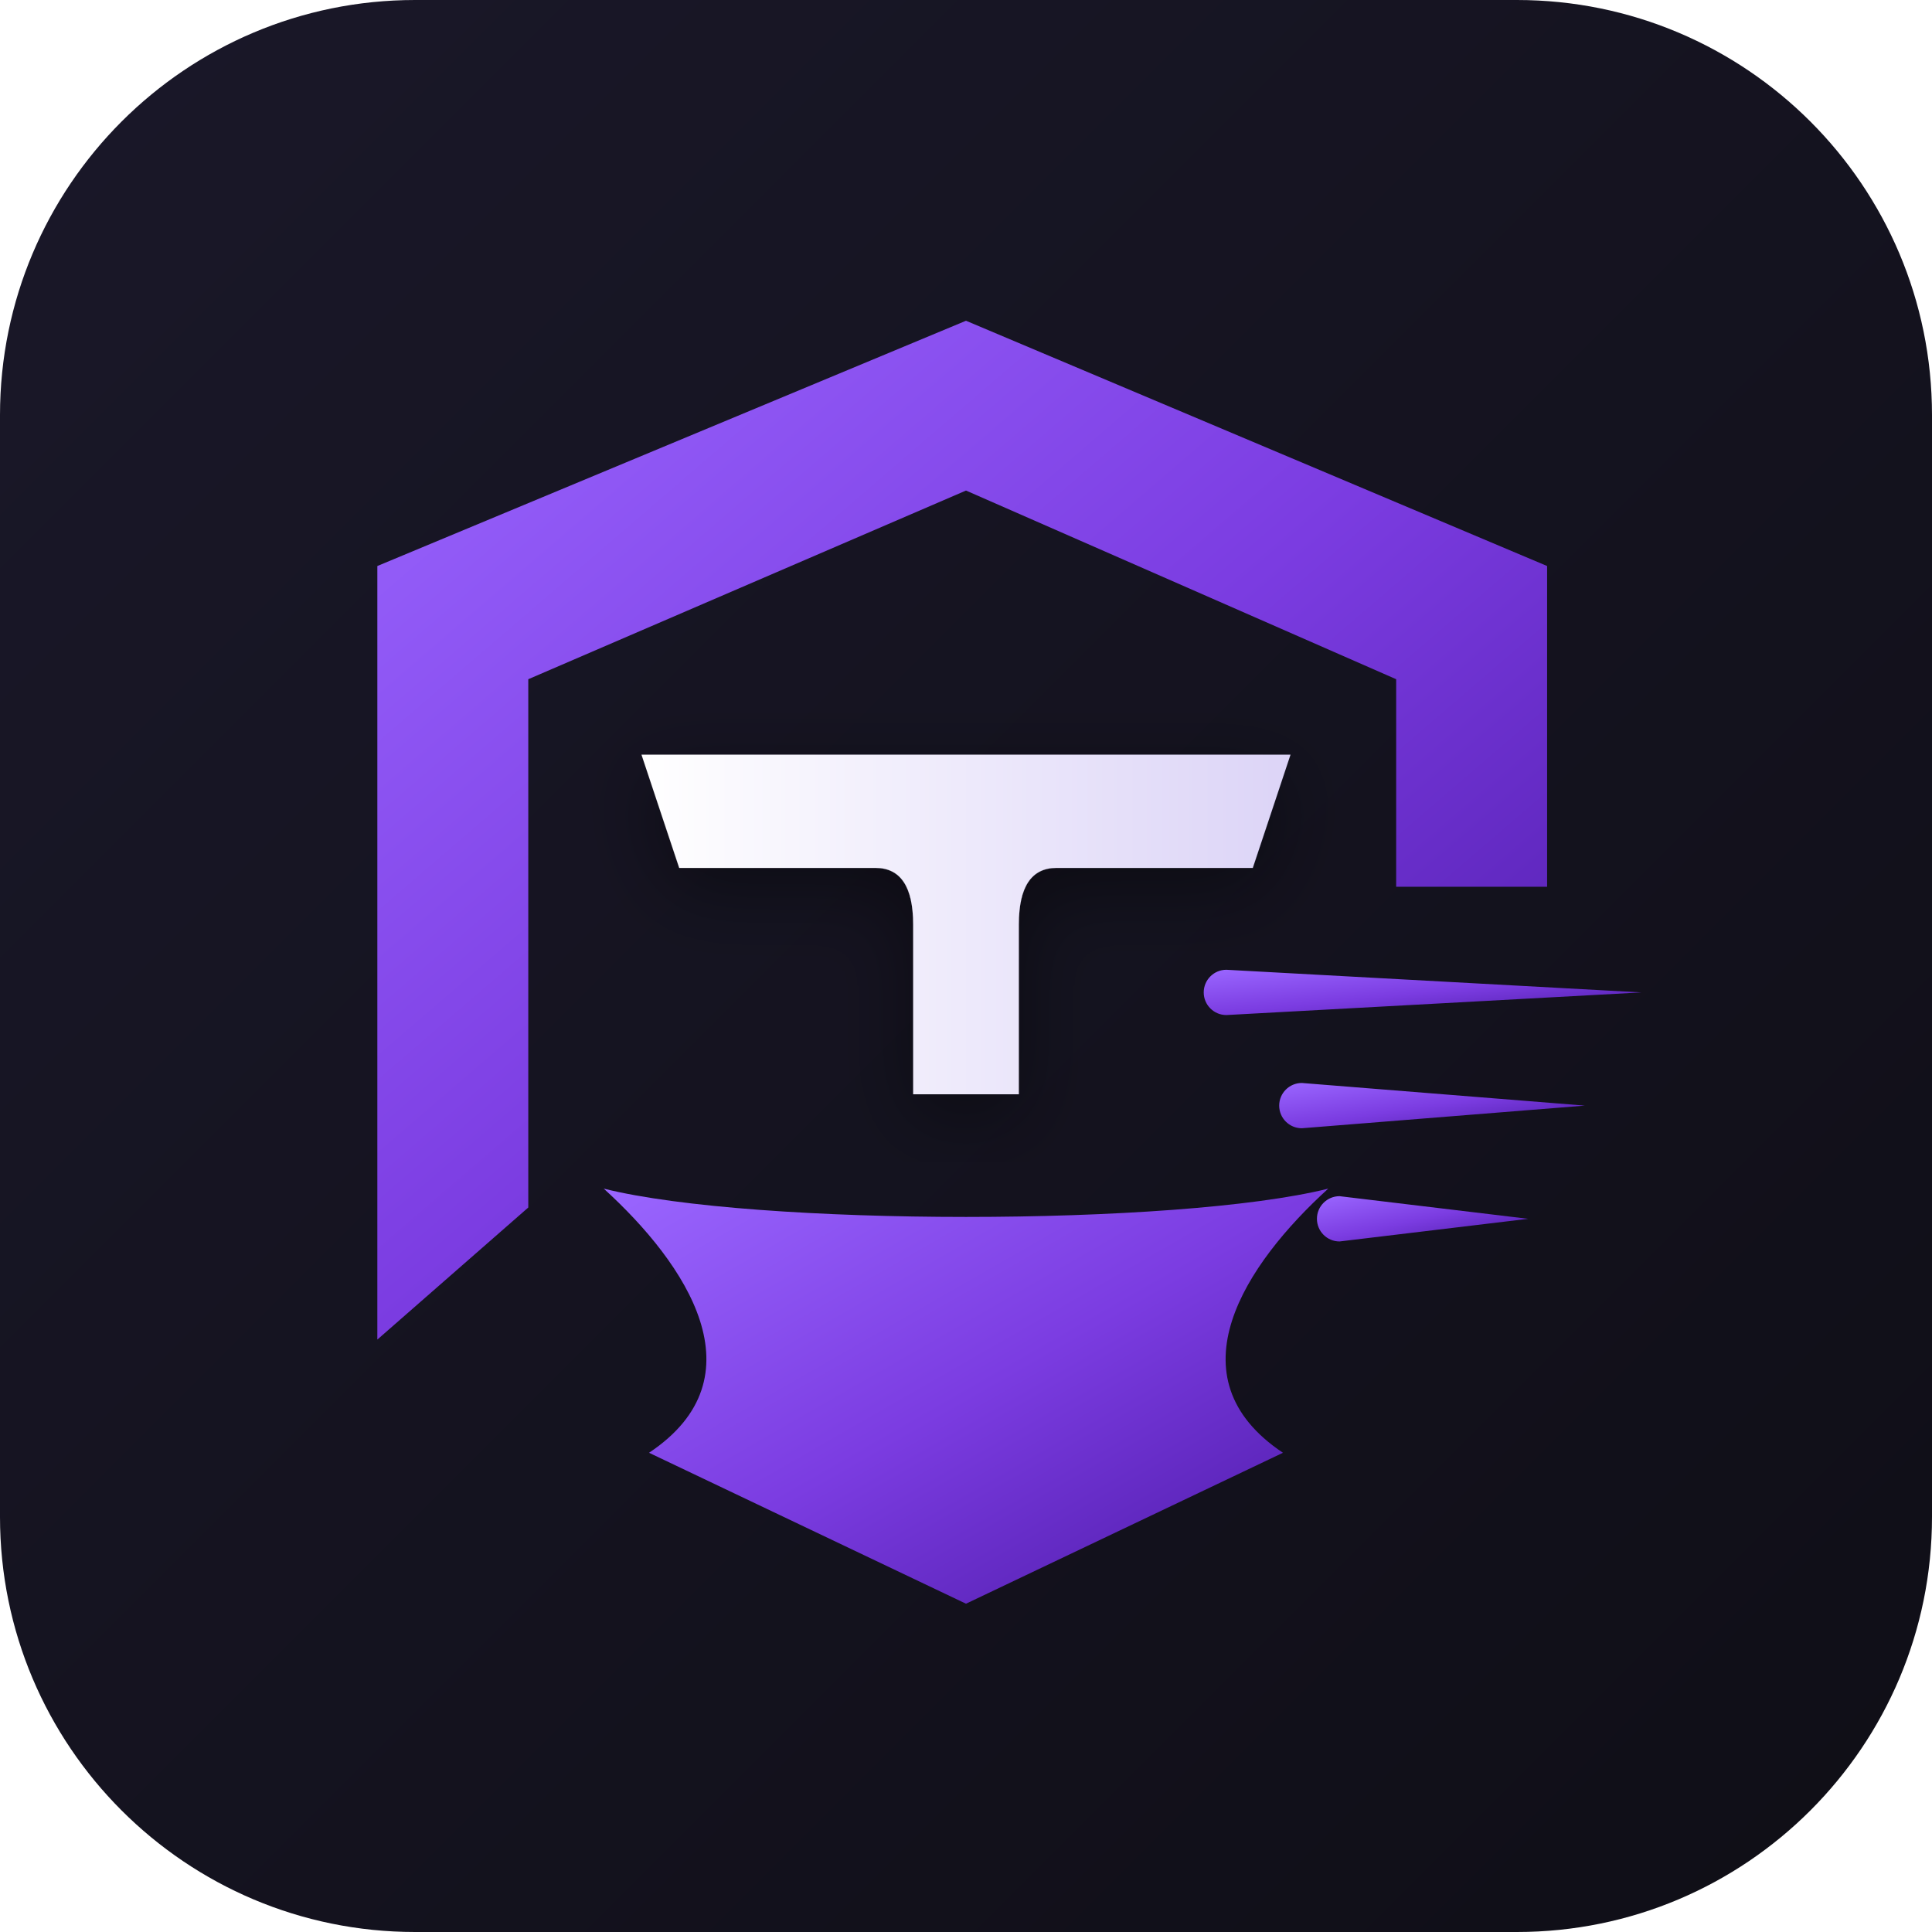
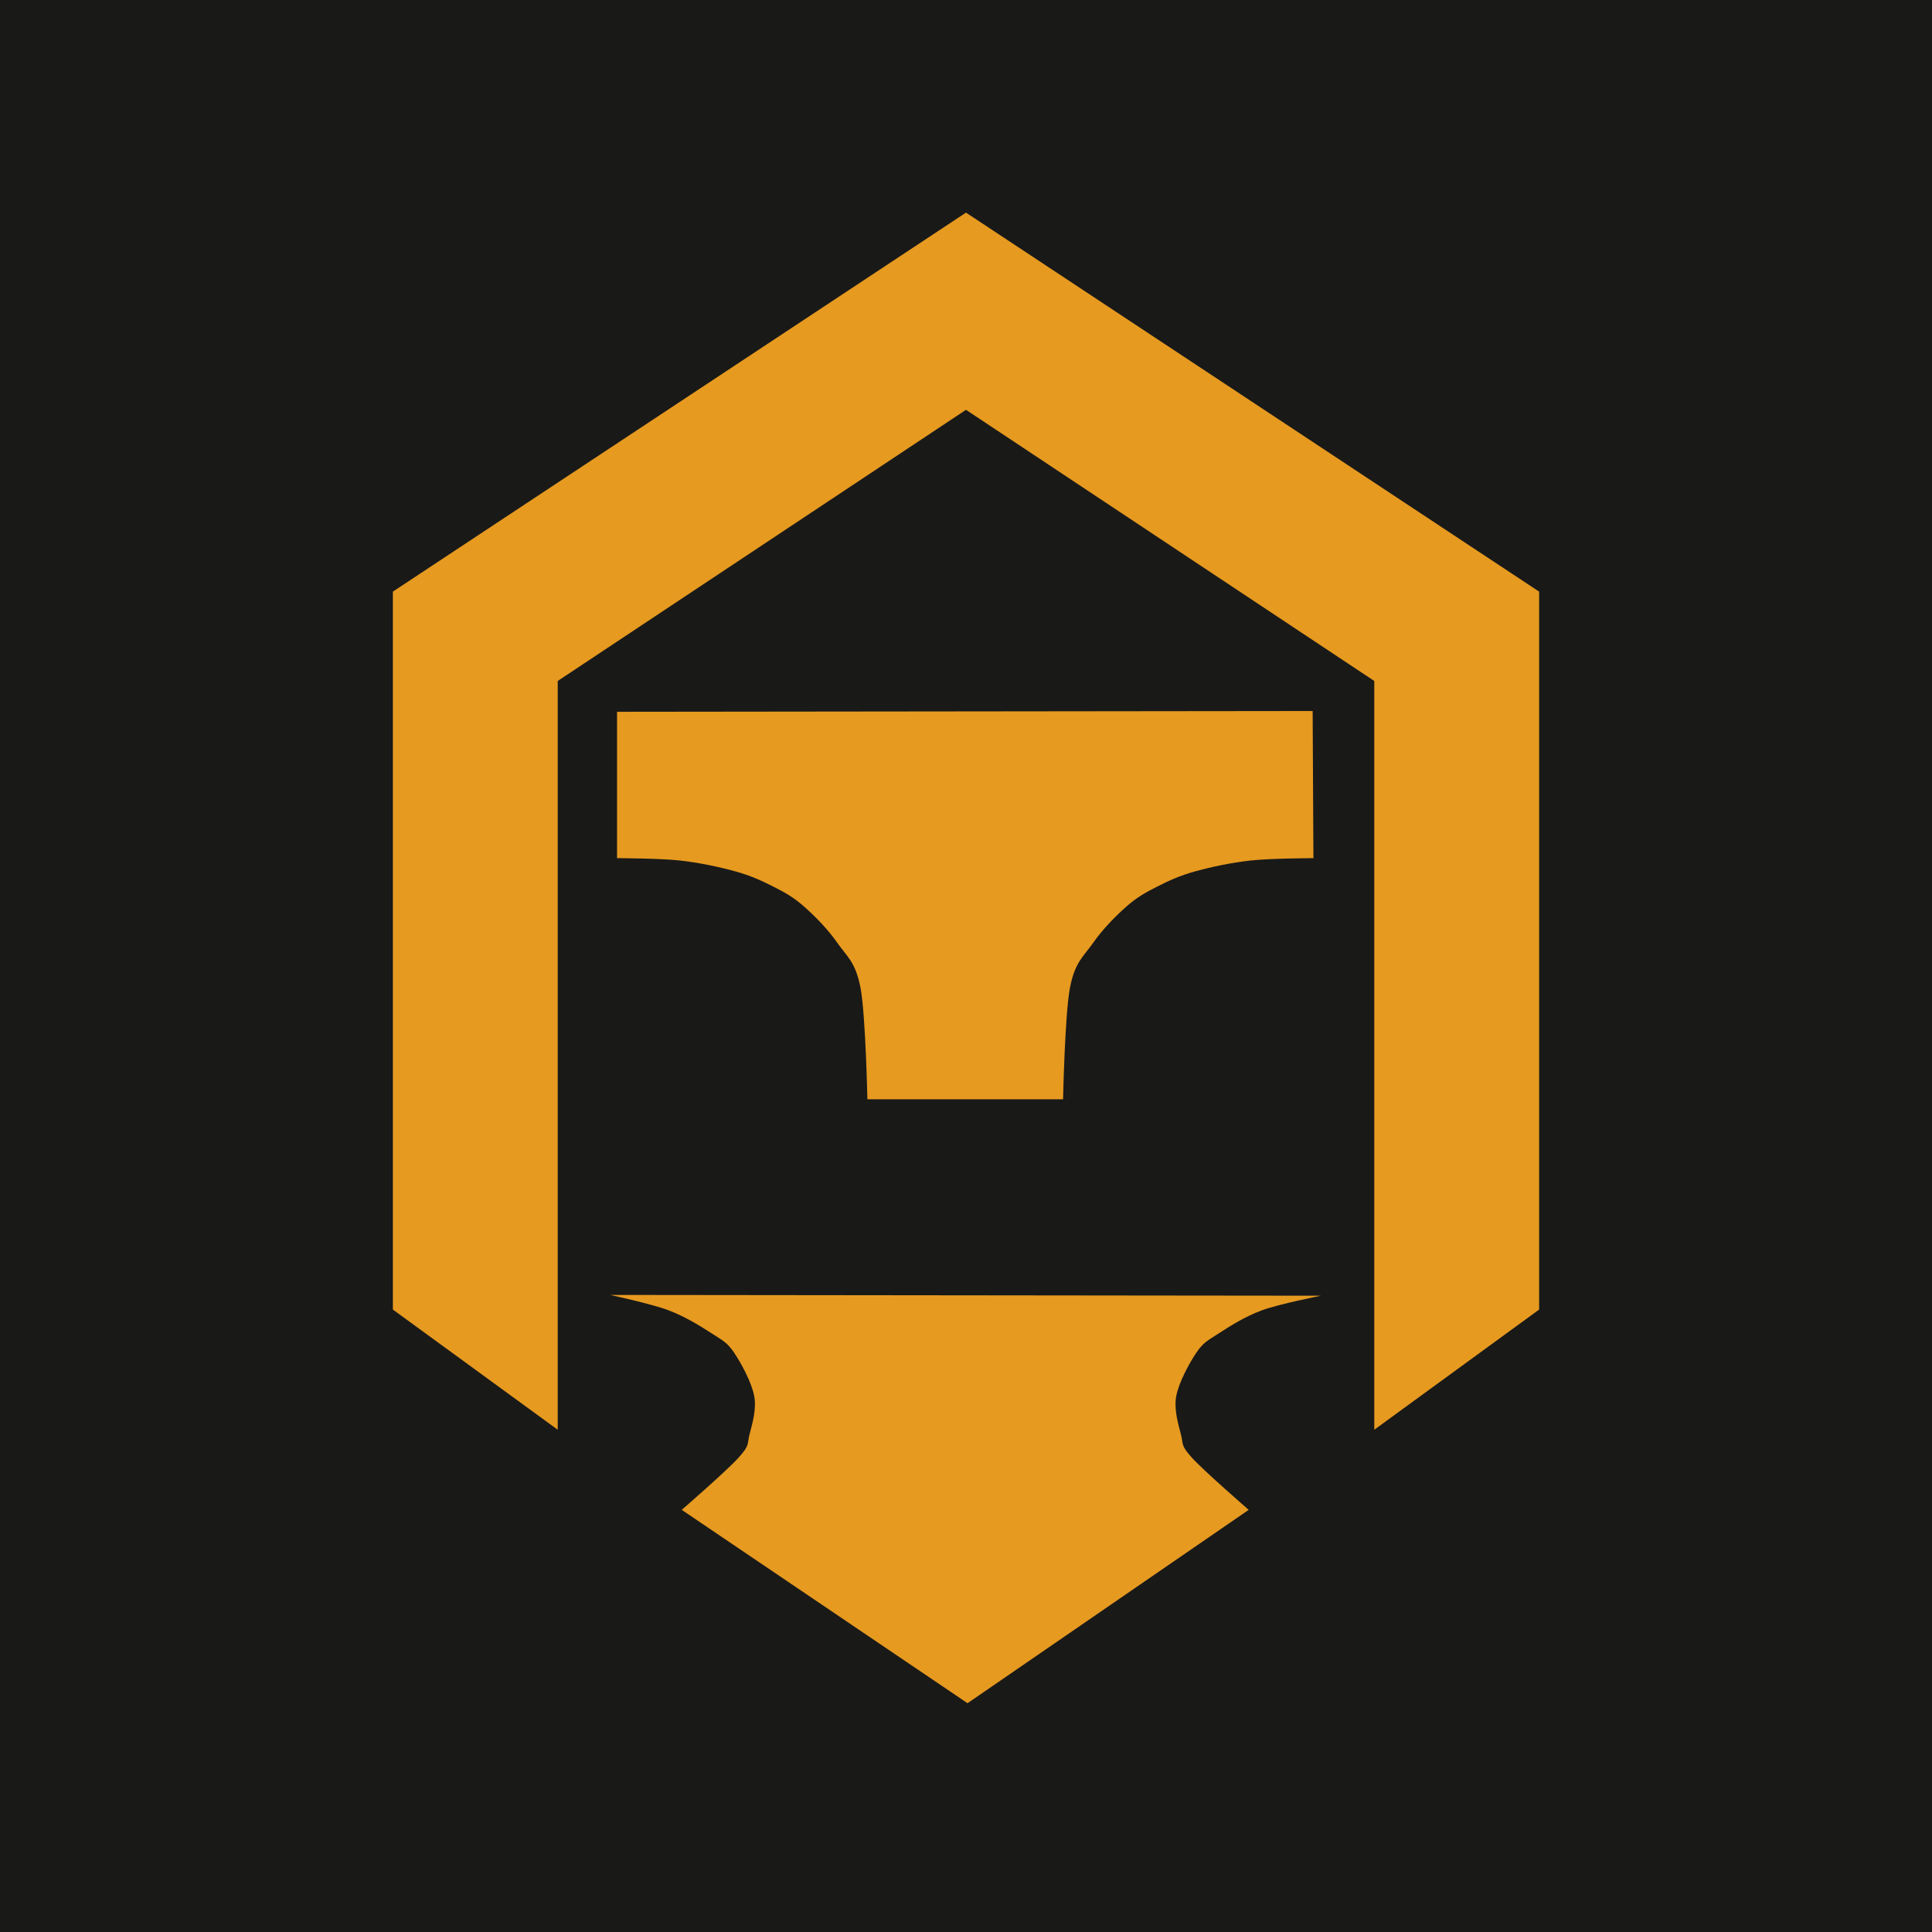
- <svg xmlns="http://www.w3.org/2000/svg" viewBox="0 0 512 512" width="100%" height="100%">
-   <defs>
-     <linearGradient id="bg-grad" x1="0%" y1="0%" x2="100%" y2="100%">
-       <stop offset="0%" stop-color="#1A1829" />
-       <stop offset="100%" stop-color="#0F0E16" />
-     </linearGradient>
-     <linearGradient id="main-grad" x1="0%" y1="0%" x2="100%" y2="100%">
-       <stop offset="0%" stop-color="#9A66FF" />
-       <stop offset="50%" stop-color="#7B3CE1" />
-       <stop offset="100%" stop-color="#4B18A5" />
-     </linearGradient>
-     <linearGradient id="white-grad" x1="0%" y1="0%" x2="100%" y2="0%">
-       <stop offset="0%" stop-color="#FFFFFF" />
-       <stop offset="100%" stop-color="#DCD4F7" />
-     </linearGradient>
-     <filter id="shadow" x="-20%" y="-20%" width="140%" height="140%">
-       <feDropShadow dx="0" dy="6" stdDeviation="10" flood-color="#000000" flood-opacity="0.4" />
-     </filter>
-   </defs>
-   <rect width="512" height="512" rx="110" fill="url(#bg-grad)" />
-   <g transform="translate(0, 5)">
-     <path d="         M 100 145          L 256 80          L 410 145          V 230          H 370          V 175          L 256 125          L 140 175          V 315          L 100 350          Z" fill="url(#main-grad)" />
-     <path d="         M 160 310          C 200 320, 312 320, 352 310          C 330 330, 310 360, 340 380          L 256 420          L 172 380          C 202 360, 182 330, 160 310          Z" fill="url(#main-grad)" />
-     <path d="         M 170 195          L 342 195          L 332 225          L 280 225          Q 270 225 270 240          L 270 285          L 242 285          L 242 240          Q 242 225 232 225          L 180 225          Z" fill="url(#white-grad)" filter="url(#shadow)" />
-     <path d="M 325 252 L 435 258 L 325 264 A 6 6 0 0 1 325 252 Z" fill="url(#main-grad)" />
-     <path d="M 345 282 L 420 288 L 345 294 A 6 6 0 0 1 345 282 Z" fill="url(#main-grad)" />
-     <path d="M 355 312 L 405 318 L 355 324 A 6 6 0 0 1 355 312 Z" fill="url(#main-grad)" />
+ <svg xmlns="http://www.w3.org/2000/svg" viewBox="0 0 1254 1254" width="1254" height="1254">
+   <rect width="1254" height="1254" fill="#191918" />
+   <g fill="#E69A20">
+     <path d="M627 138 L999 384 L999 850 L892 928 L892 442 L627 266 L362 442 L362 928 L255 850 L255 384 Z" />
+     <path d="M690.0 713.5 C690.0 713.5 563.0 713.5 563.0 713.5 C563.0 713.5 561.8 657.9 558.5 641.0 C555.2 624.1 549.6 620.8 543.5 612.0 C537.4 603.2 528.9 594.6 522.0 588.5 C515.1 582.4 509.5 579.3 502.0 575.5 C494.5 571.7 487.2 568.3 477.0 565.5 C466.8 562.7 453.8 559.9 441.0 558.5 C428.2 557.1 400.5 557.0 400.5 557.0 C400.5 557.0 400.5 462.0 400.5 462.0 C400.5 462.0 852.0 461.5 852.0 461.5 C852.0 461.5 852.5 557.0 852.5 557.0 C852.5 557.0 824.8 557.1 812.0 558.5 C799.2 559.9 786.2 562.7 776.0 565.5 C765.8 568.3 758.5 571.7 751.0 575.5 C743.5 579.3 737.9 582.4 731.0 588.5 C724.1 594.6 715.6 603.2 709.5 612.0 C703.4 620.8 697.8 624.1 694.5 641.0 C691.2 657.9 690.0 713.5 690.0 713.5 Z" />
+     <path d="M628.0 1105.5 C628.0 1105.5 442.5 980.0 442.5 980.0 C442.5 980.0 472.2 954.2 479.5 946.0 C486.8 937.8 484.8 937.7 486.5 931.0 C488.2 924.3 491.2 914.8 489.5 906.0 C487.8 897.2 481.1 884.8 476.5 878.0 C471.9 871.2 469.1 870.1 462.0 865.5 C454.9 860.9 445.0 854.7 434.0 850.5 C423.0 846.3 396.0 840.5 396.0 840.5 C396.0 840.5 857.5 841.0 857.5 841.0 C857.5 841.0 830.1 846.4 819.0 850.5 C807.9 854.6 798.1 860.9 791.0 865.5 C783.9 870.1 781.1 871.2 776.5 878.0 C771.9 884.8 765.2 897.2 763.5 906.0 C761.8 914.8 764.8 924.3 766.5 931.0 C768.2 937.7 766.2 937.8 773.5 946.0 C780.8 954.2 810.5 980.0 810.5 980.0 C810.5 980.0 628.0 1105.5 628.0 1105.5 Z" />
  </g>
</svg>
